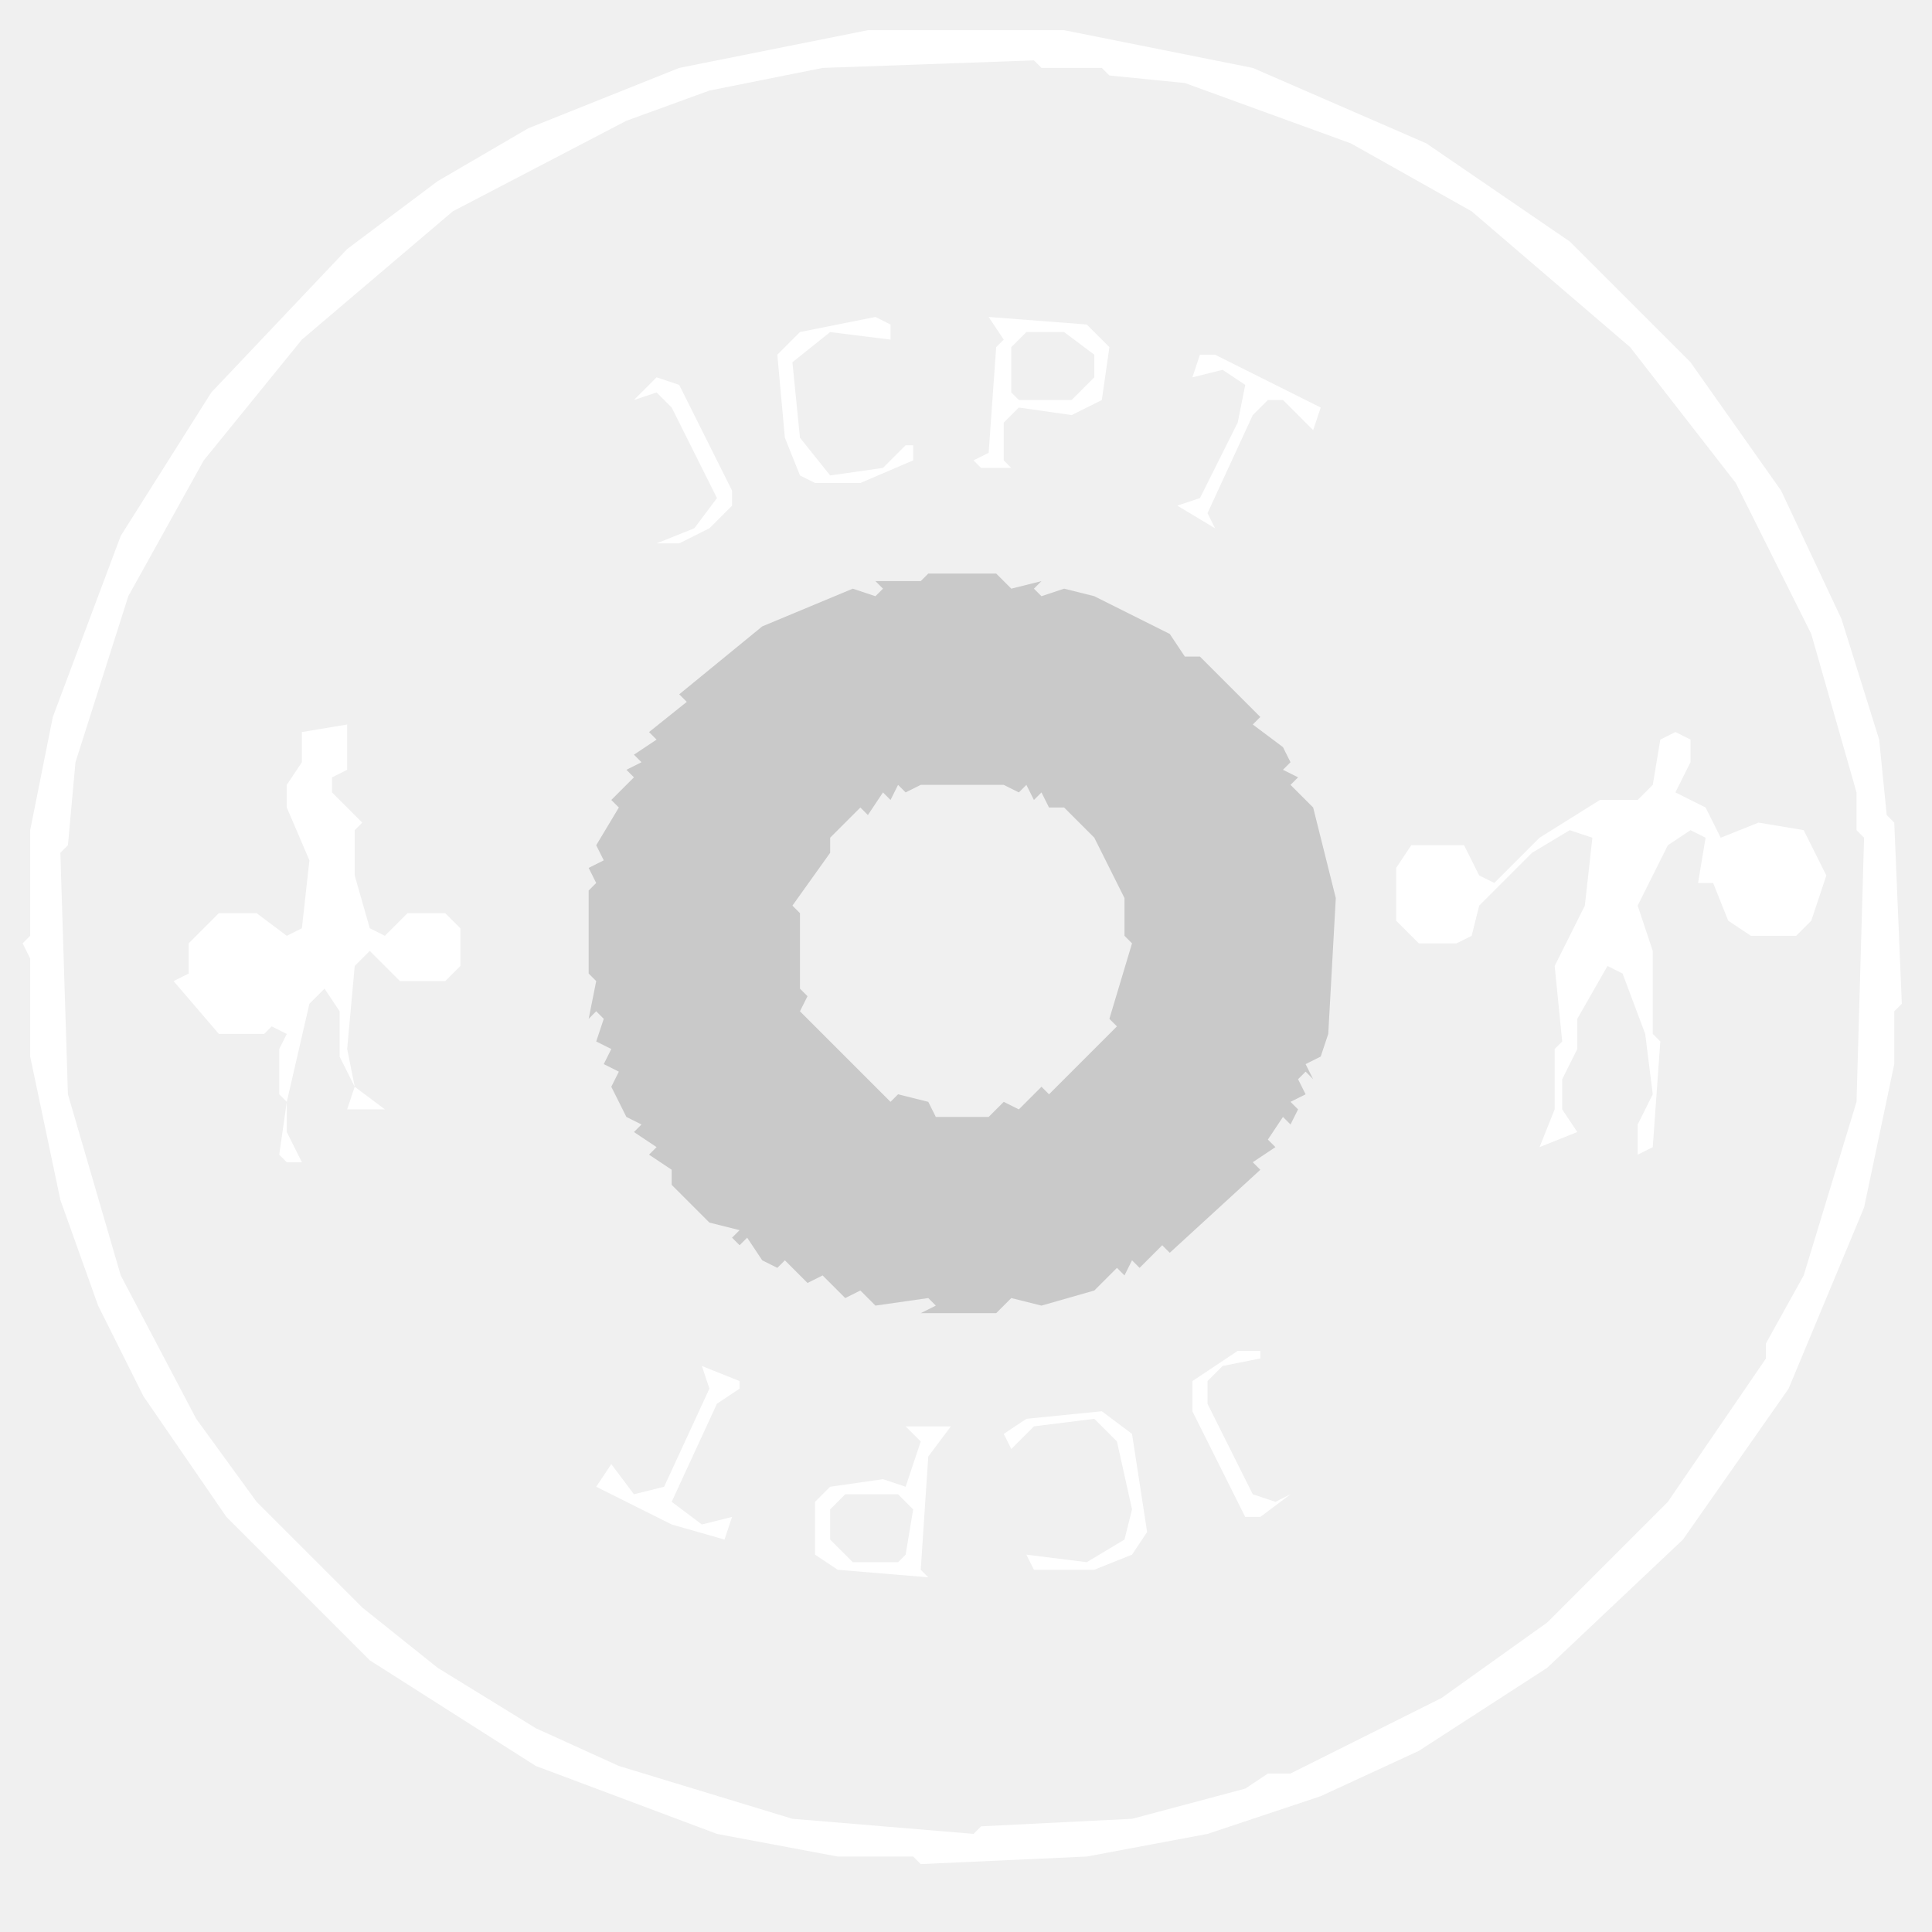
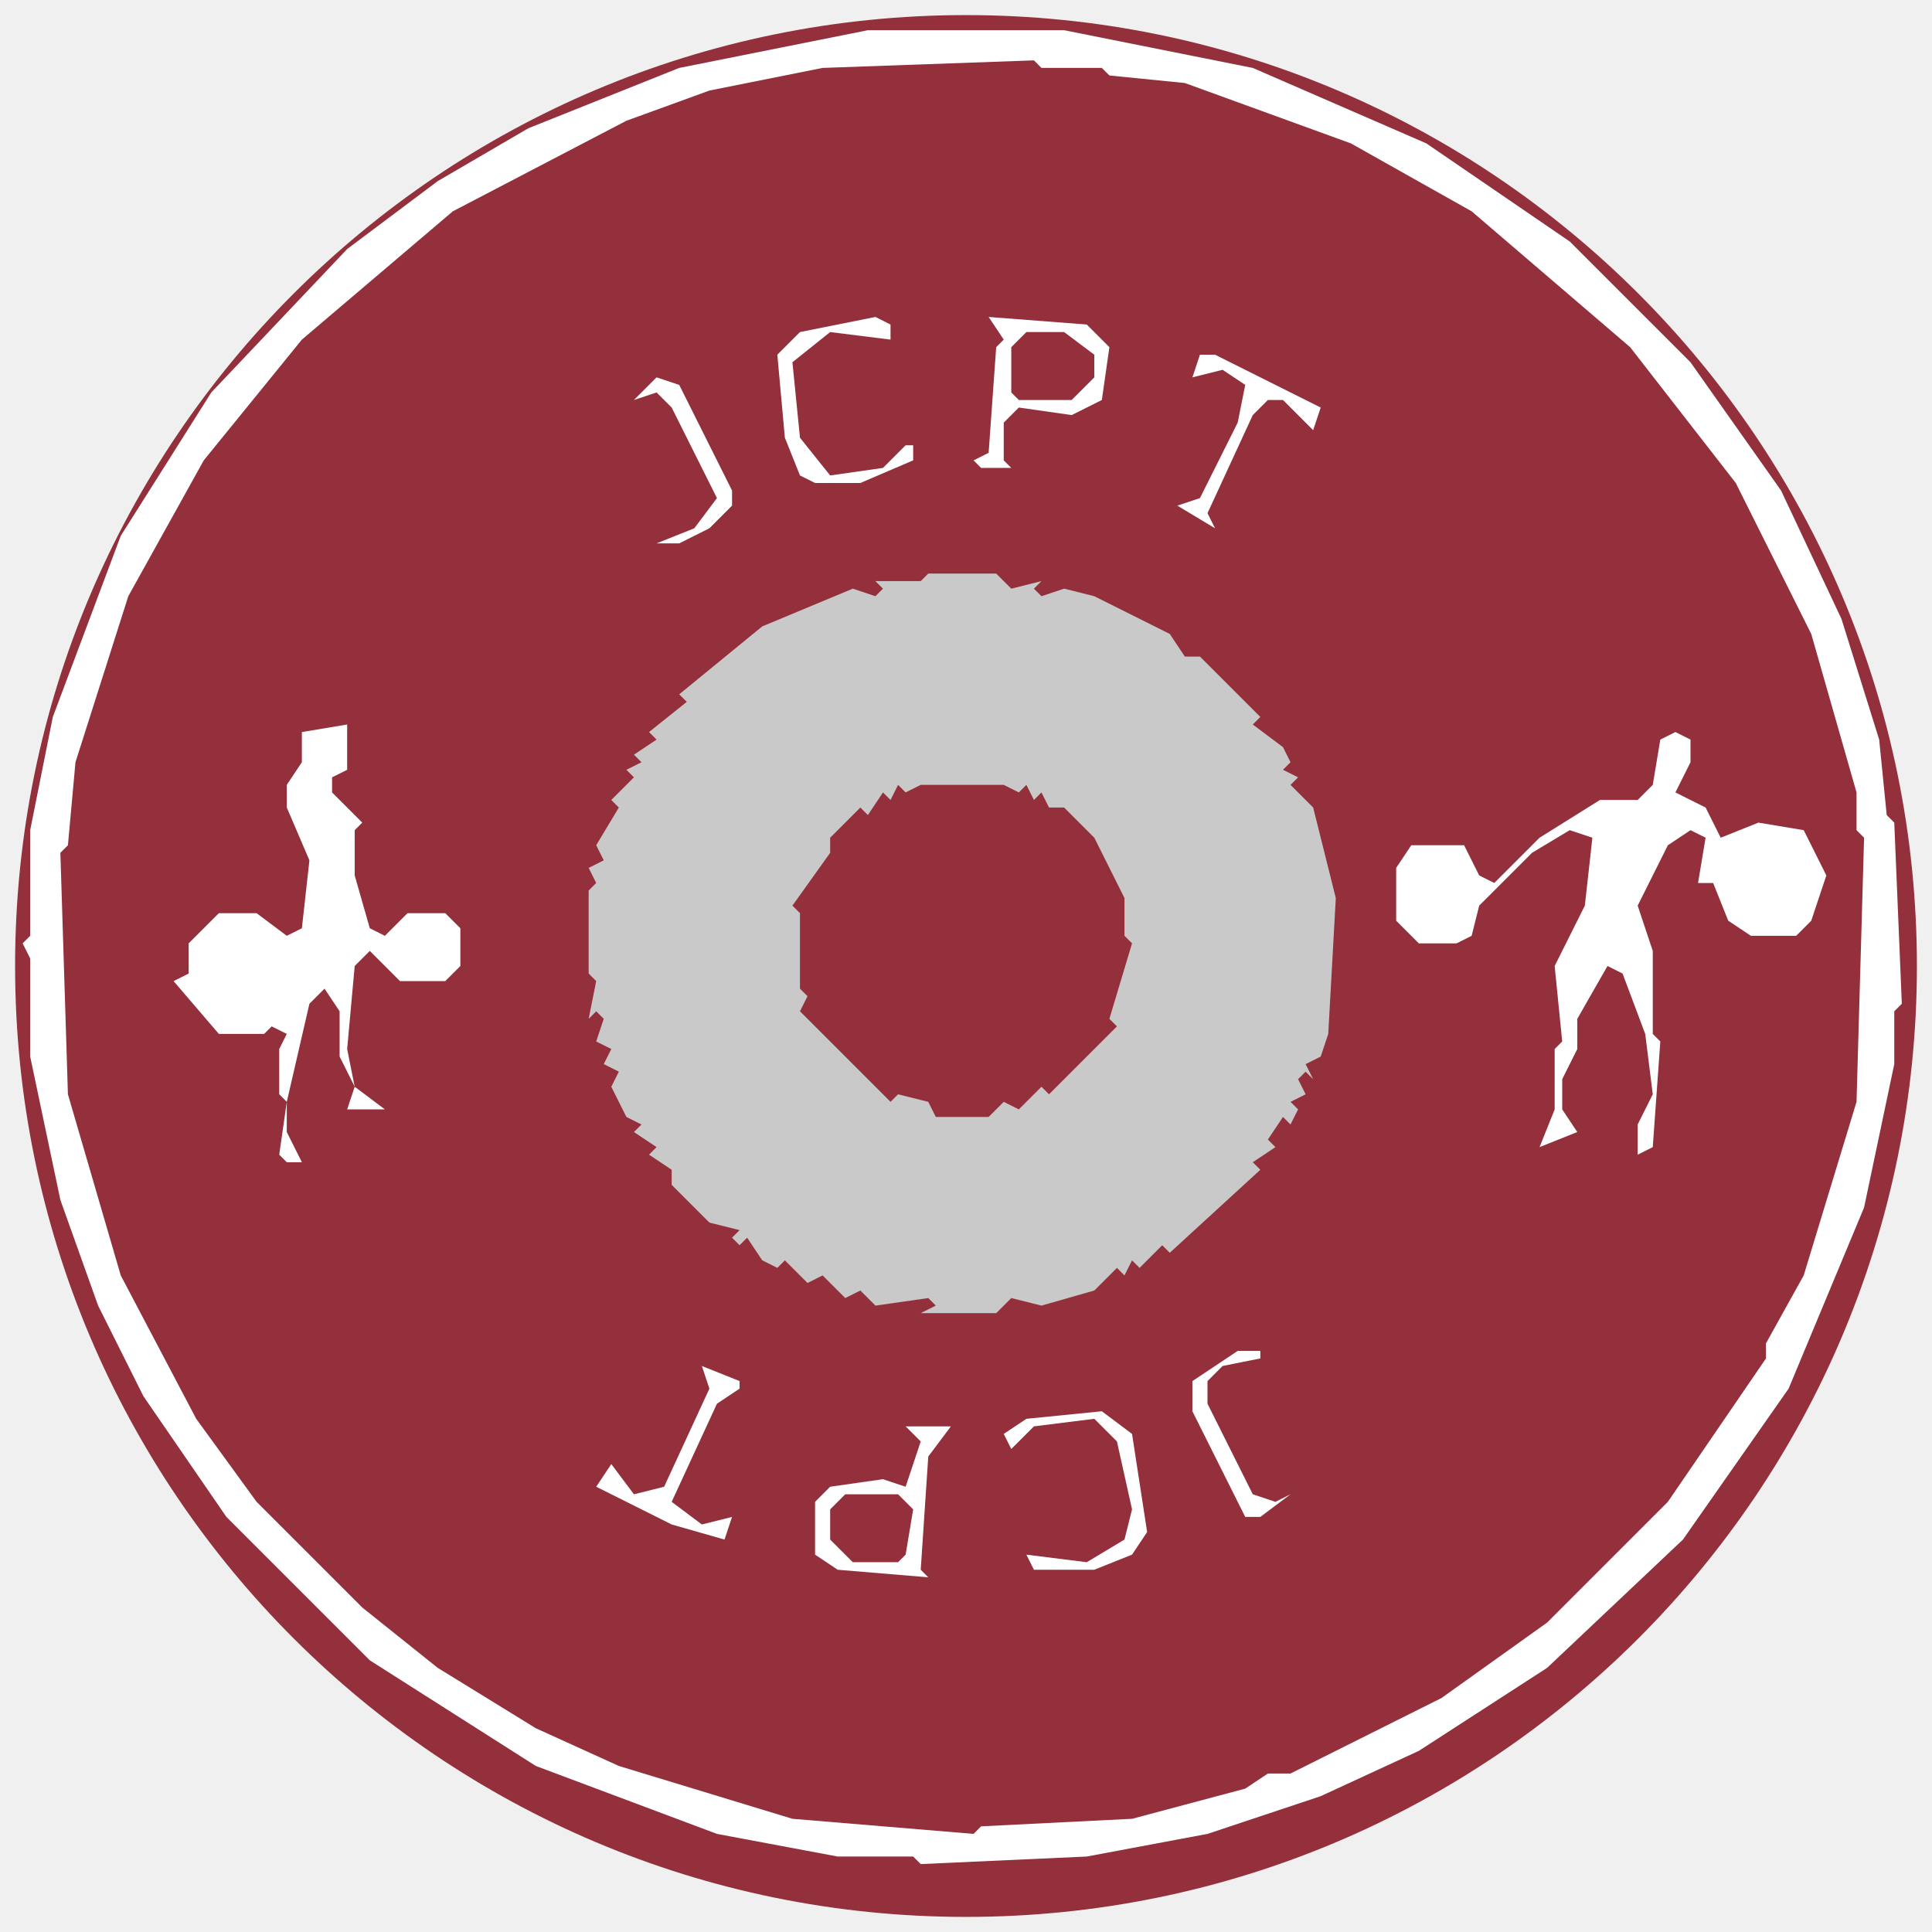
<svg xmlns="http://www.w3.org/2000/svg" viewBox="0 0 256 256">
+   <circle cx="128" cy="128" r="126" fill="#93303b" />
  <path fill="#c9c9c9" fill-rule="evenodd" d="M123,76 122,77 116,77 117,78 116,79 113,78 101,83 90,92 91,93 86,97 87,98 84,100 85,101 83,102 84,103 81,106 82,107 79,112 80,114 78,115 79,117 78,118 78,129 79,130 78,135 79,134 80,135 79,138 81,139 80,141 82,142 81,144 83,148 85,149 84,150 87,152 86,153 89,155 89,157 94,162 98,163 97,164 98,165 99,164 101,167 103,168 104,167 107,170 109,169 112,172 114,171 116,173 123,172 124,173 122,174 132,174 134,172 138,173 145,171 148,168 149,169 150,167 151,168 154,165 155,166 167,155 166,154 169,152 168,151 170,148 171,149 172,147 171,146 173,145 172,143 173,142 174,143 173,141 175,140 176,137 177,119 174,107 171,104 172,103 170,102 171,101 170,99 166,96 167,95 159,87 157,87 155,84 145,79 141,78 138,79 137,78 138,77 134,78 132,76Z M119,104 120,105 122,104 133,104 135,105 136,104 137,106 138,105 139,107 141,107 145,111 149,119 149,124 150,125 147,135 148,136 139,145 138,144 135,147 133,146 131,148 124,148 123,146 119,145 118,146 106,134 107,132 106,131 106,121 105,120 110,113 110,111 114,107 115,108 117,105 118,106Z" />
  <path fill="#fff" fill-rule="evenodd" d="M126,189 120,189 122,191 120,197 117,196 110,197 108,199 108,206 111,208 123,209 122,208 123,193Z M110,200 112,198 119,198 121,200 120,206 119,207 113,207 110,204Z M146,187 136,188 133,190 134,192 137,189 145,188 148,191 150,200 149,204 144,207 136,206 137,208 145,208 150,206 152,203 150,190Z M93,181 94,184 88,197 84,198 81,194 79,197 89,202 96,204 97,201 93,202 89,199 95,186 98,184 98,183Z M164,179 158,183 158,187 165,201 167,201 171,198 169,199 166,198 160,186 160,183 162,181 167,180 167,179Z M222,97 220,98 219,104 217,106 212,106 204,111 198,117 196,116 194,112 187,112 185,115 185,122 188,125 193,125 195,124 196,120 203,113 208,110 211,111 210,120 206,128 207,138 206,139 206,147 204,152 209,150 207,147 207,143 209,139 209,135 213,128 215,129 218,137 219,145 217,149 217,153 219,152 220,138 219,137 219,126 217,120 221,112 224,110 226,111 225,117 227,117 229,122 232,124 238,124 240,122 242,116 239,110 233,109 228,111 226,107 222,105 224,101 224,98Z M46,96 40,97 40,101 38,104 38,107 41,114 40,123 38,124 34,121 29,121 25,125 25,129 21,131 23,130 29,137 35,137 36,136 38,137 37,139 37,145 38,146 37,153 38,154 40,154 38,150 38,146 41,133 43,131 45,134 45,140 47,144 46,147 51,147 47,144 46,139 47,128 49,126 53,130 59,130 61,128 61,123 59,121 54,121 51,124 49,123 47,116 47,110 48,109 44,105 44,103 46,102Z M87,50 84,53 87,52 89,54 95,66 92,70 87,72 90,72 94,70 97,67 97,65 90,51Z M159,47 158,50 162,49 165,51 164,56 159,66 156,67 161,70 160,68 166,55 168,53 170,53 174,57 175,54 161,47Z M144,43 131,42 133,45 132,46 131,60 129,61 130,62 134,62 133,61 133,56 135,54 142,55 146,53 147,46Z M134,46 136,44 141,44 145,47 145,50 142,53 135,53 134,52Z M116,42 106,44 103,47 104,58 106,63 108,64 114,64 121,61 121,59 120,59 117,62 110,63 106,58 105,48 110,44 118,45 118,43Z M115,4 90,9 70,17 58,24 46,33 28,52 16,71 7,95 4,110 4,124 3,125 4,127 4,140 8,159 13,173 19,185 30,201 49,220 71,234 95,243 111,246 121,246 122,247 144,246 160,243 175,238 188,232 205,221 223,204 237,184 247,160 251,141 251,134 252,133 251,109 250,108 249,98 244,82 236,65 224,48 208,32 189,19 166,9 141,4Z M109,9 137,8 138,9 146,9 147,10 157,11 179,19 195,28 216,46 230,64 240,84 246,105 246,110 247,111 246,146 239,169 234,178 234,180 221,199 205,215 191,225 171,235 168,235 165,237 150,241 130,242 129,243 105,241 82,234 71,229 58,221 48,213 34,199 26,188 16,169 9,145 8,113 9,112 10,101 17,79 27,61 40,45 60,28 83,16 94,12Z" />
</svg>
